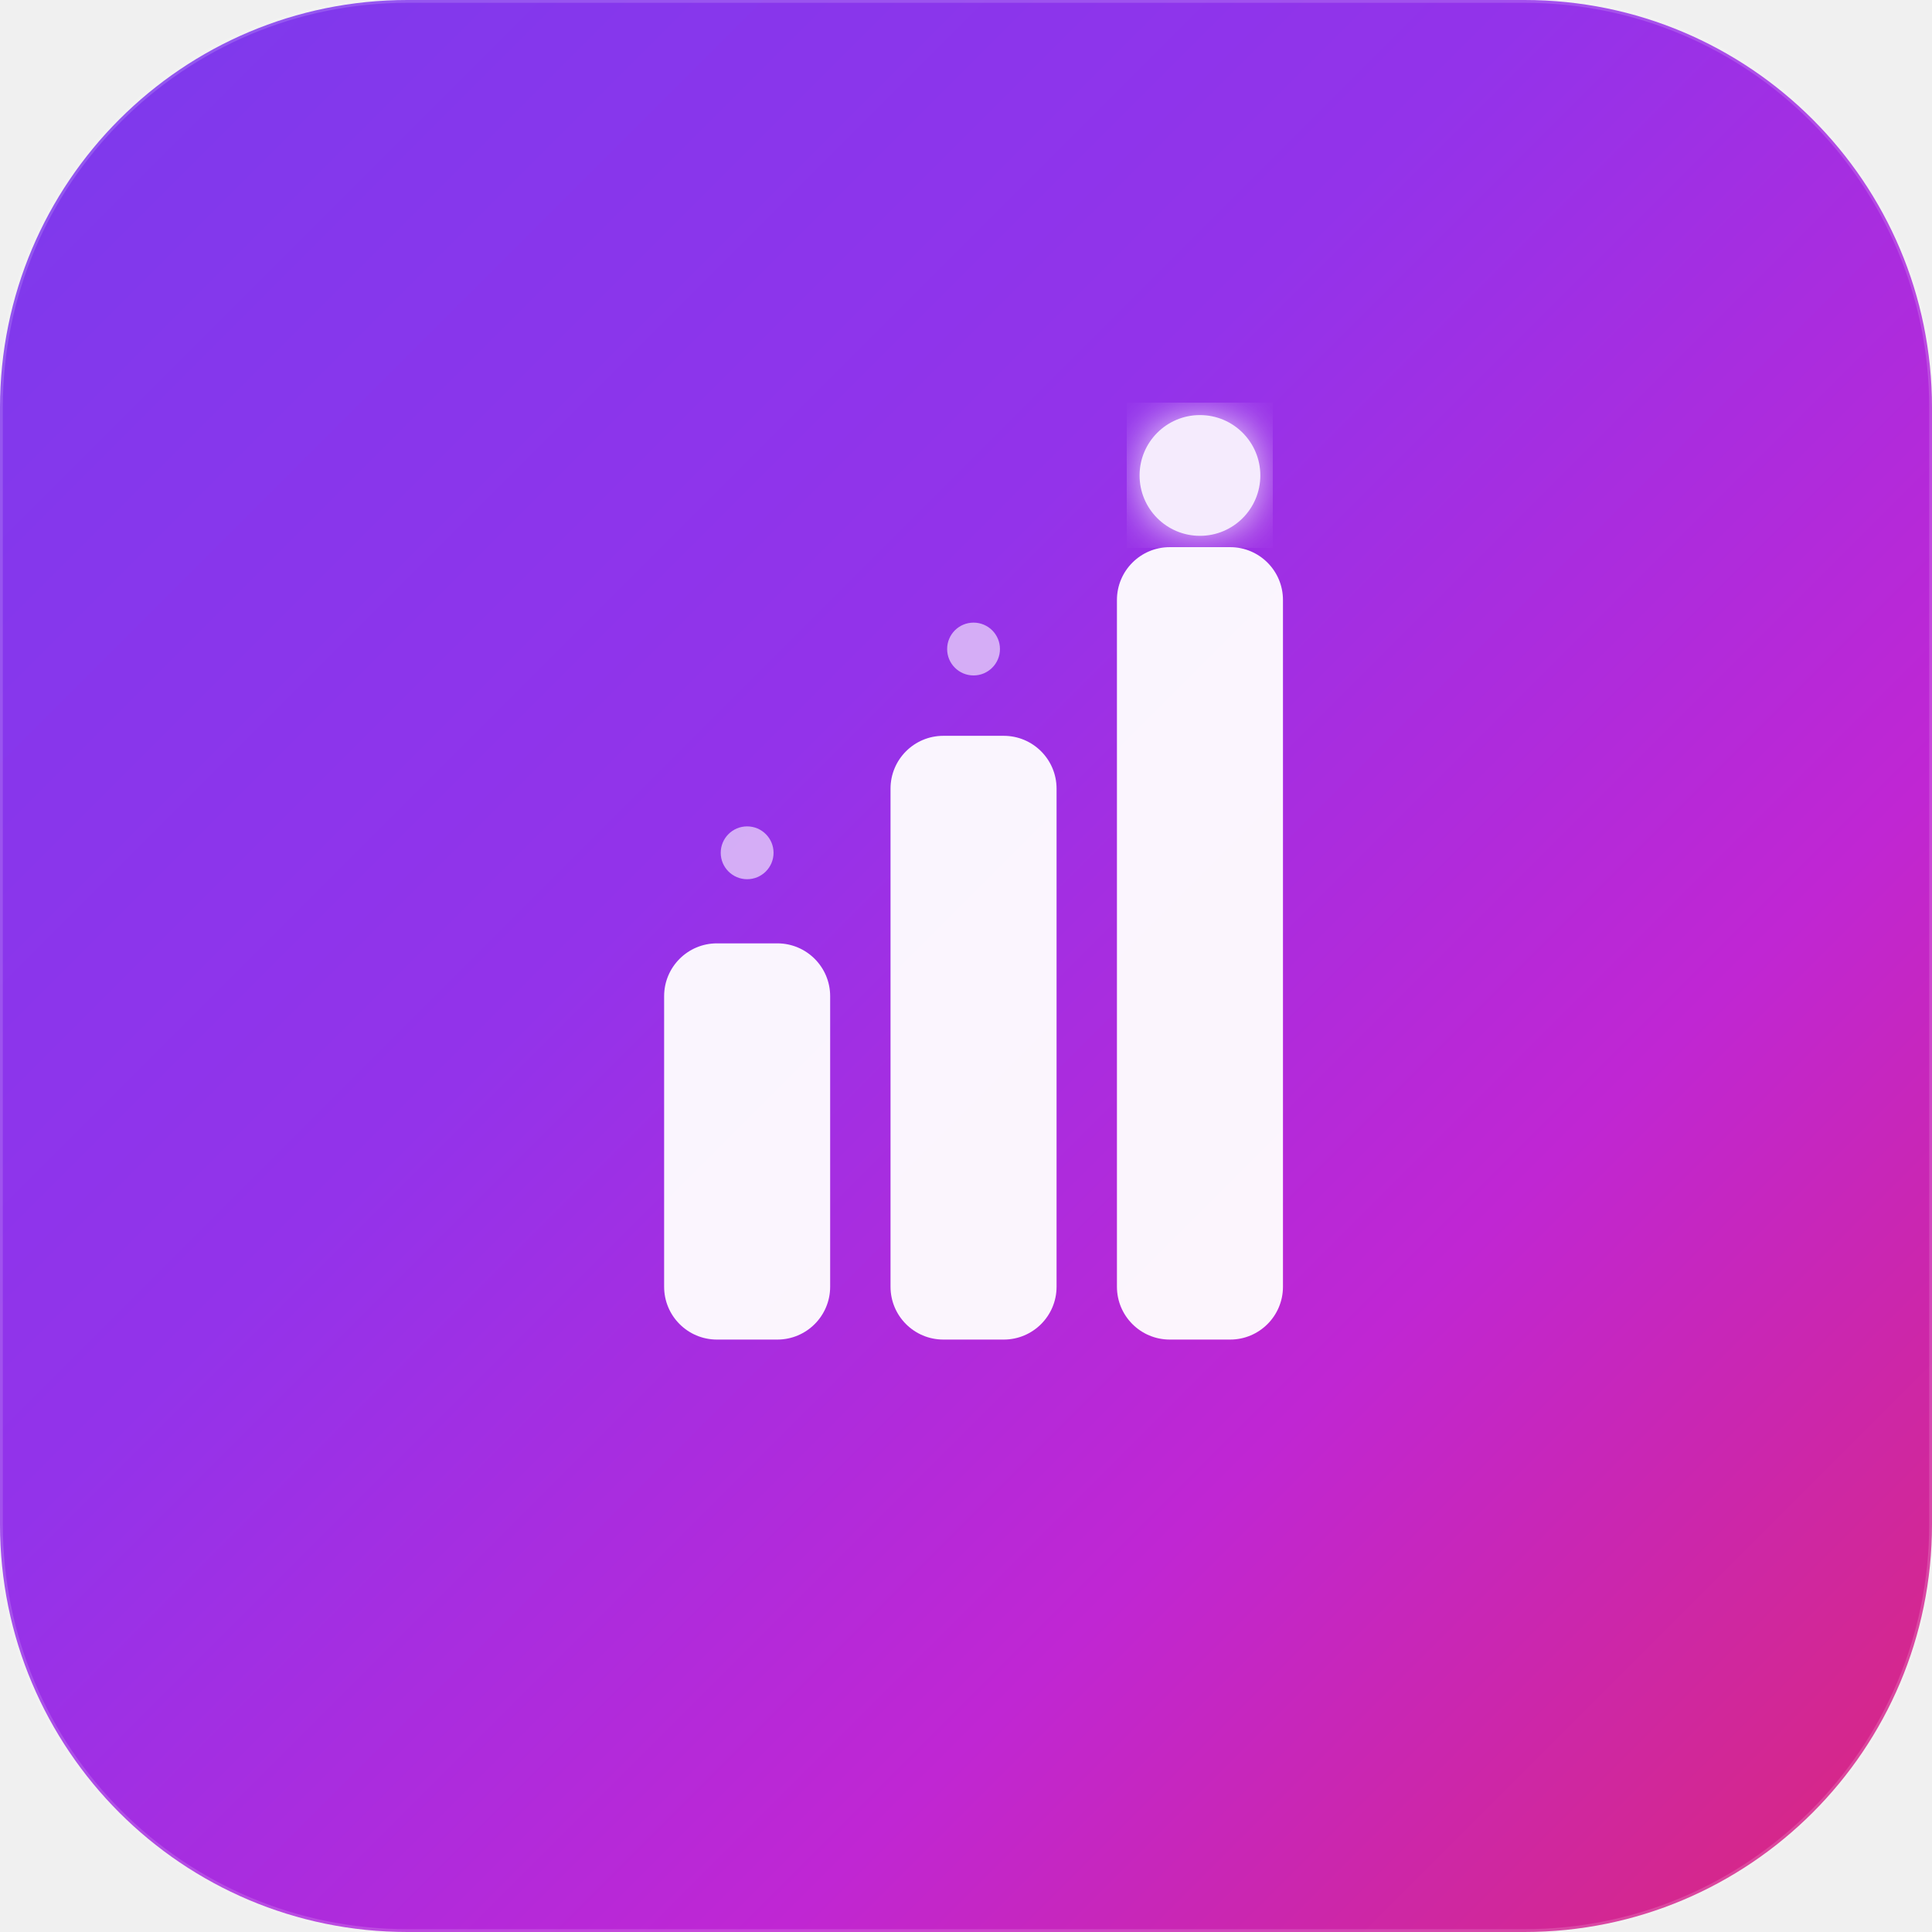
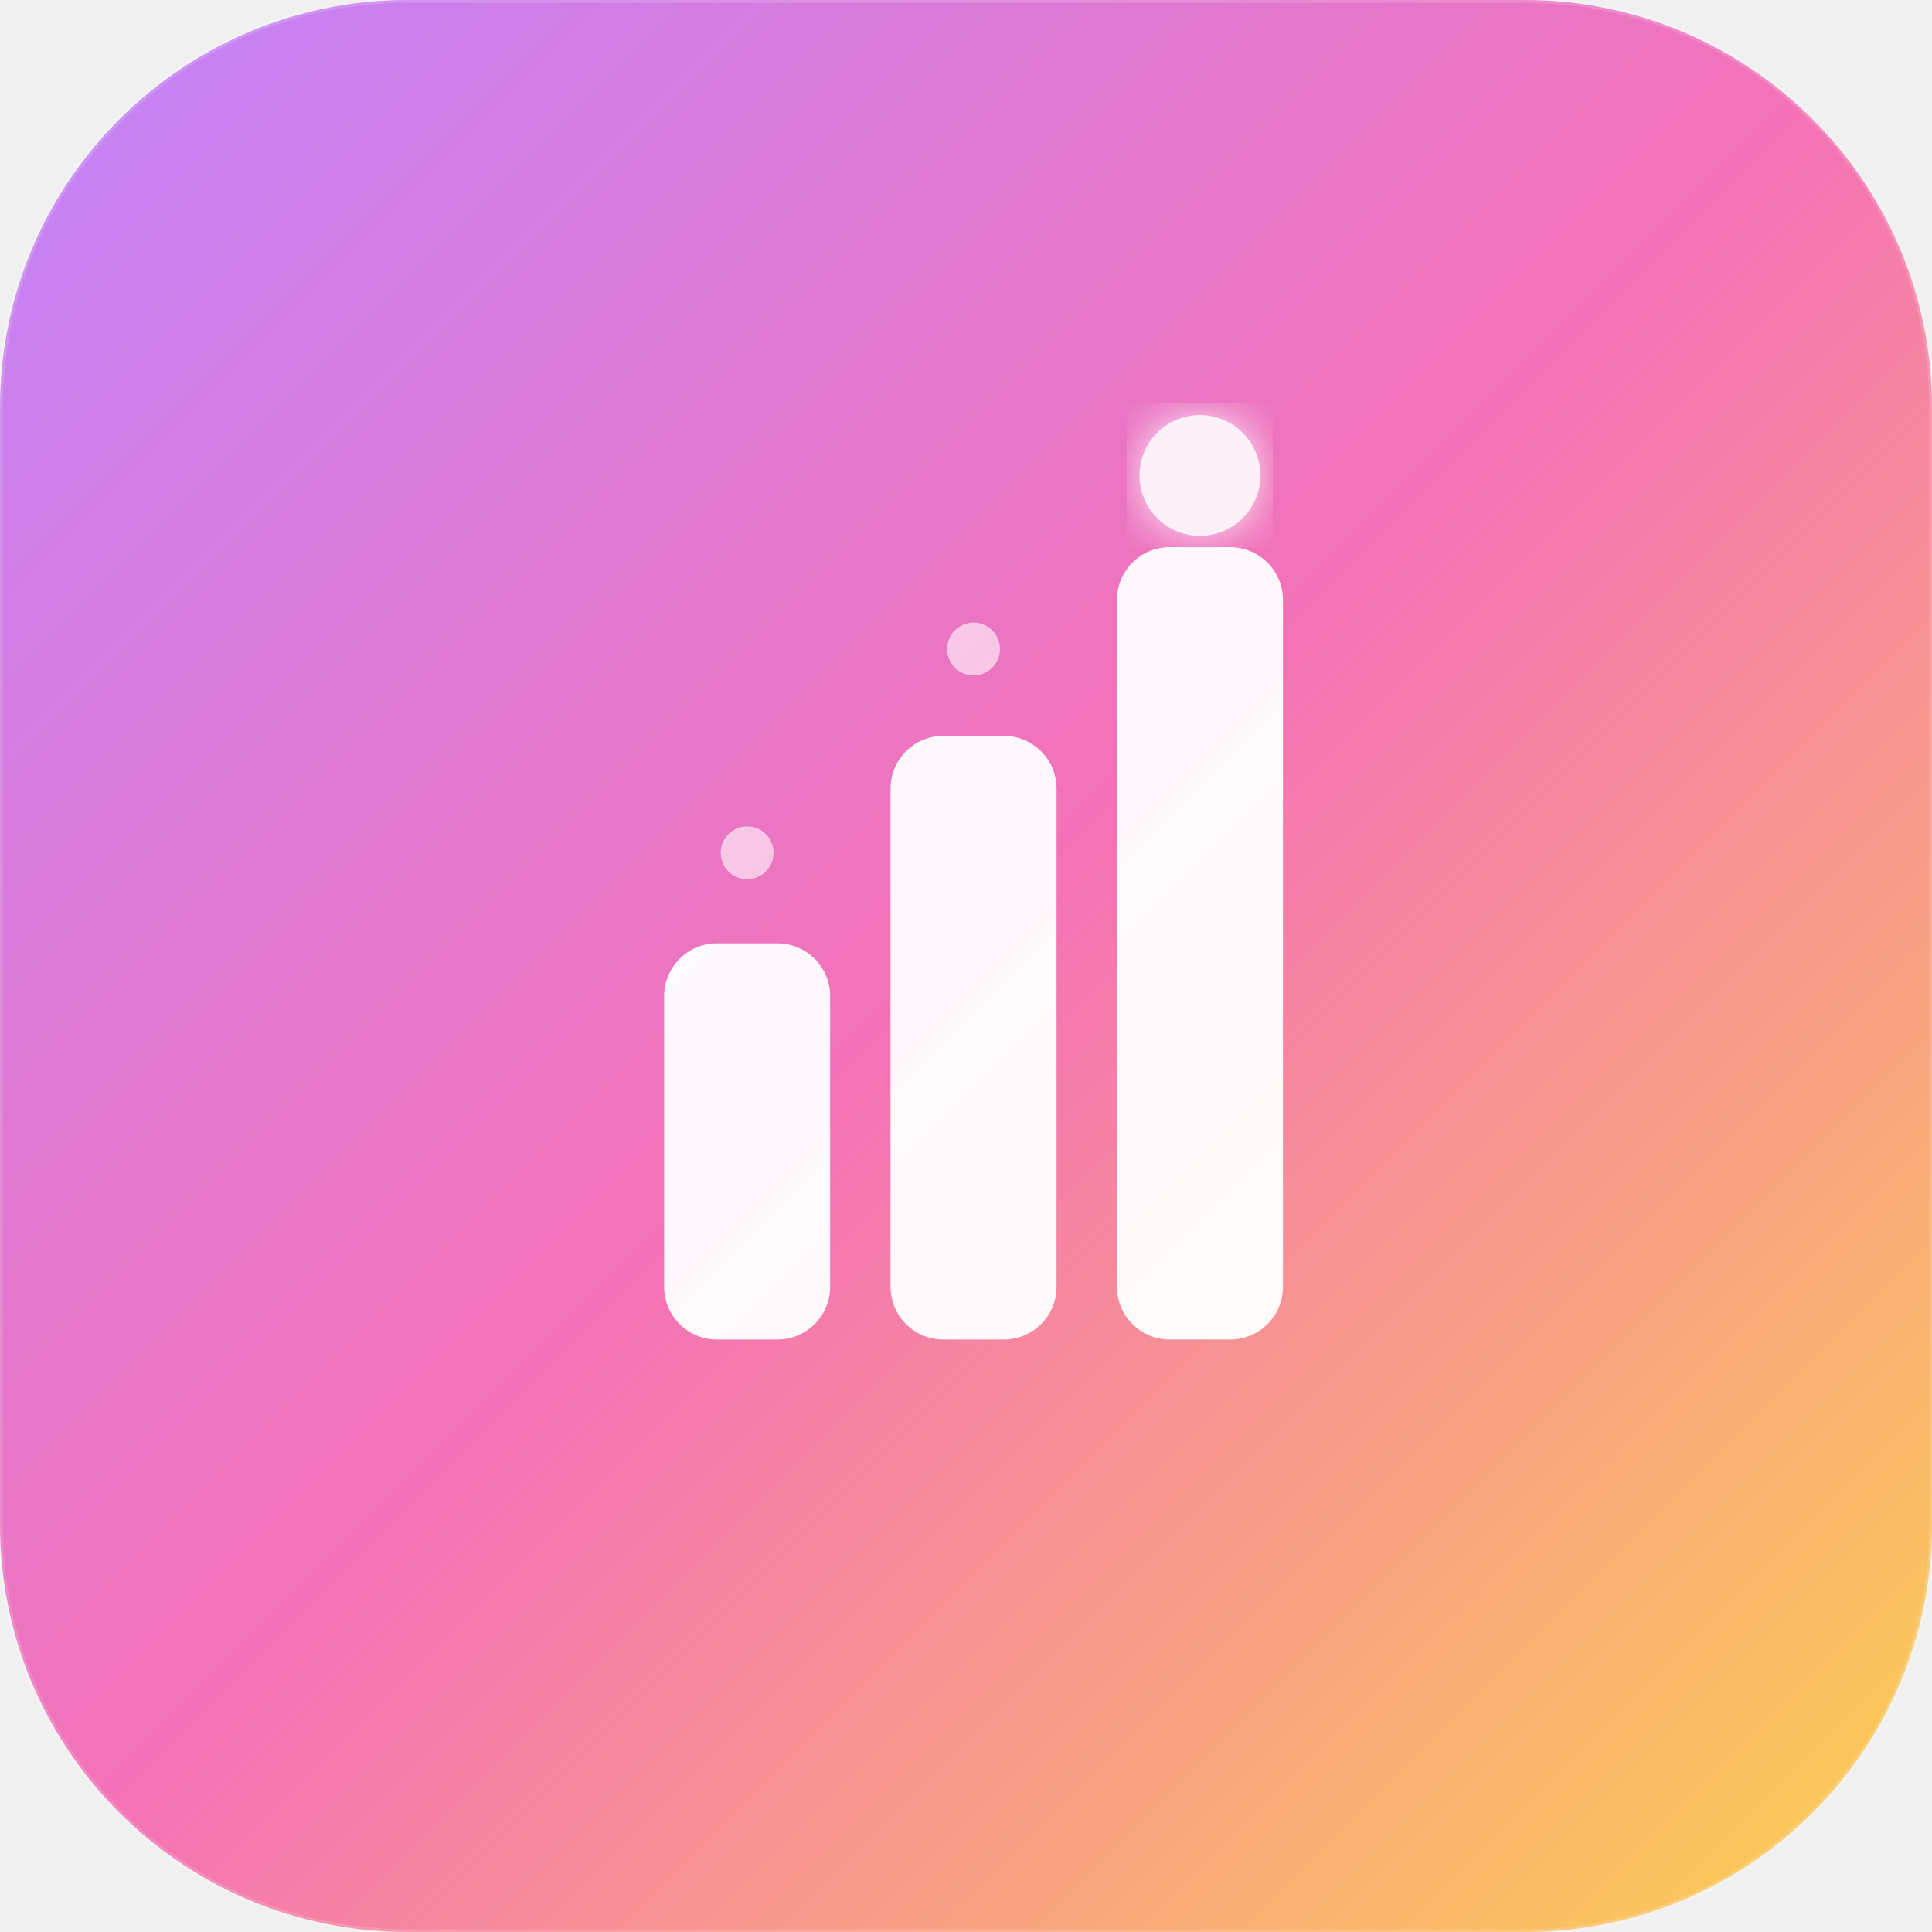
<svg xmlns="http://www.w3.org/2000/svg" viewBox="0 0 512 512">
  <defs>
    <linearGradient id="bg" x1="0%" y1="0%" x2="100%" y2="100%">
-       <stop offset="0%" style="stop-color:#7C3AED" />
-       <stop offset="40%" style="stop-color:#9333EA" />
-       <stop offset="70%" style="stop-color:#C026D3" />
-       <stop offset="100%" style="stop-color:#DB2777" />
+       <stop offset="0%" style="stop-color:#C084FC" />
+       <stop offset="50%" style="stop-color:#F472B6" />
+       <stop offset="100%" style="stop-color:#FCD34D" />
    </linearGradient>
    <filter id="glow">
      <feGaussianBlur stdDeviation="6" result="blur" />
      <feMerge>
        <feMergeNode in="blur" />
        <feMergeNode in="SourceGraphic" />
      </feMerge>
    </filter>
  </defs>
  <rect width="512" height="512" rx="108" fill="url(#bg)" />
  <rect width="512" height="512" rx="108" fill="none" stroke="white" stroke-width="1.5" opacity="0.15" />
  <g transform="translate(256,240)">
    <rect x="-80" y="10" width="44" height="105" rx="14" fill="white" opacity="0.95" />
    <rect x="-20" y="-45" width="44" height="160" rx="14" fill="white" opacity="0.95" />
    <rect x="40" y="-95" width="44" height="210" rx="14" fill="white" opacity="0.95" />
    <circle cx="62" cy="-114" r="16" fill="white" filter="url(#glow)" opacity="0.9" />
    <circle cx="-58" cy="-14" r="7" fill="white" opacity="0.6" />
    <circle cx="2" cy="-68" r="7" fill="white" opacity="0.6" />
  </g>
</svg>
